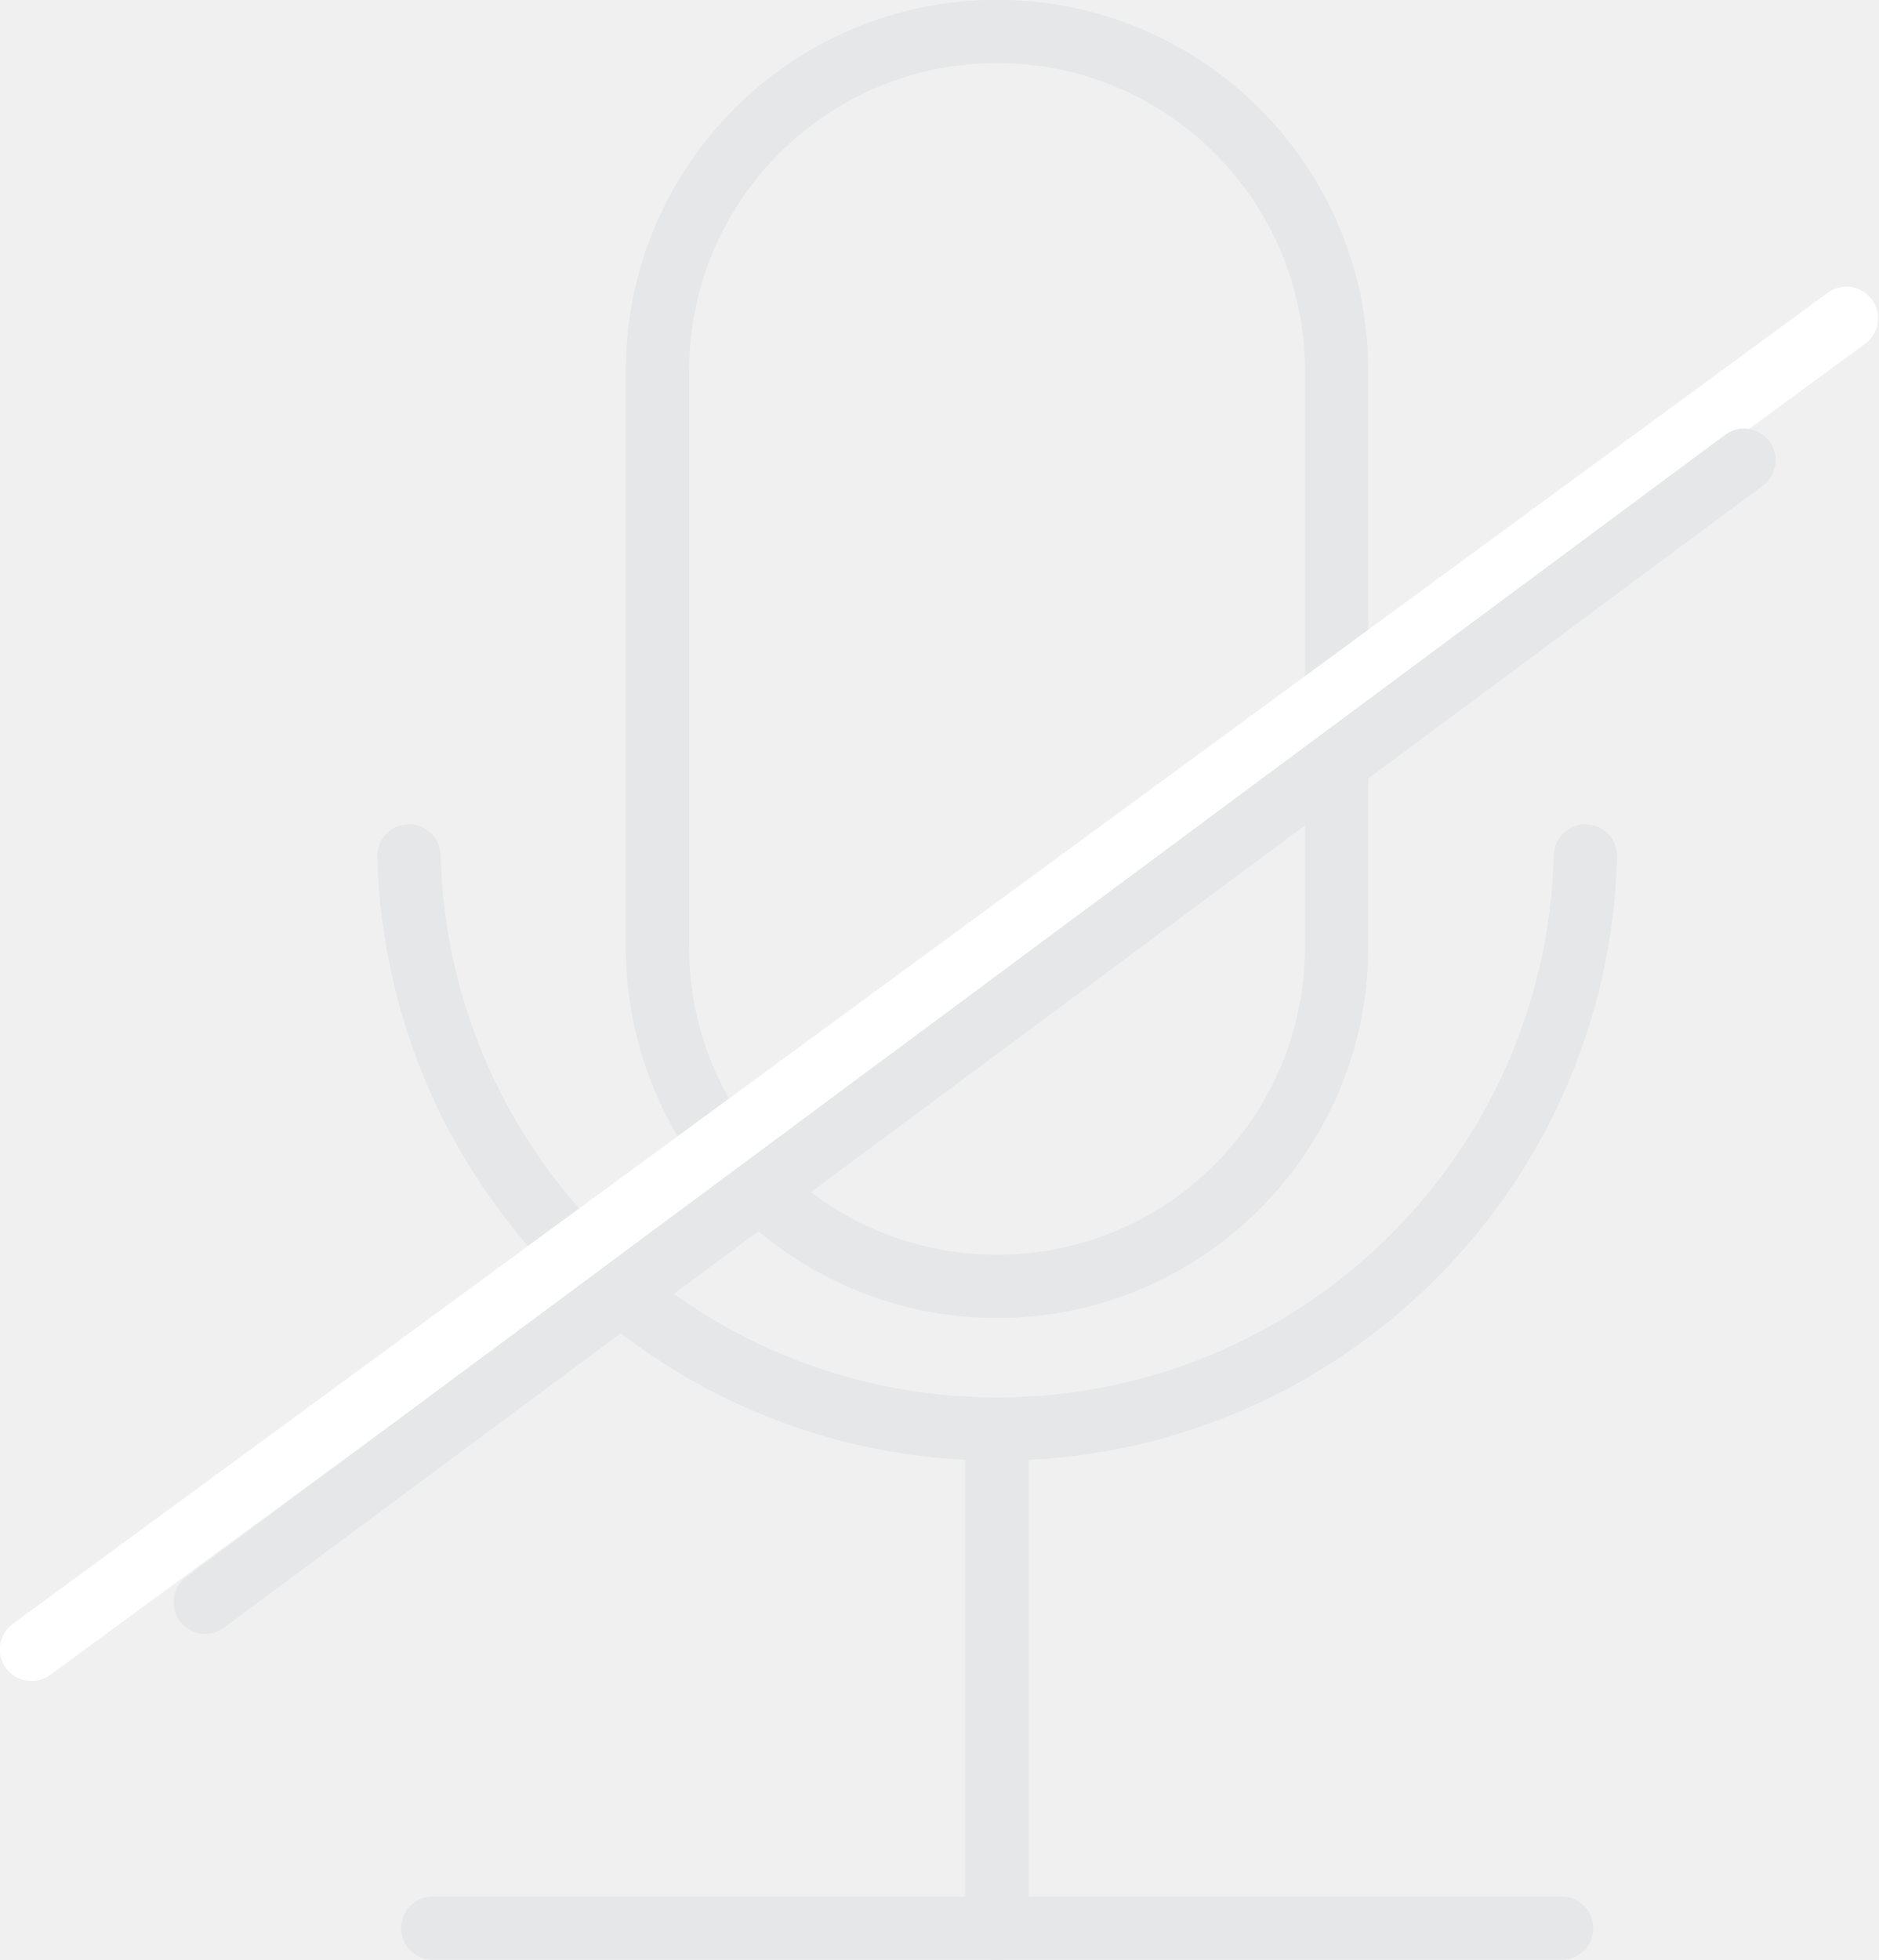
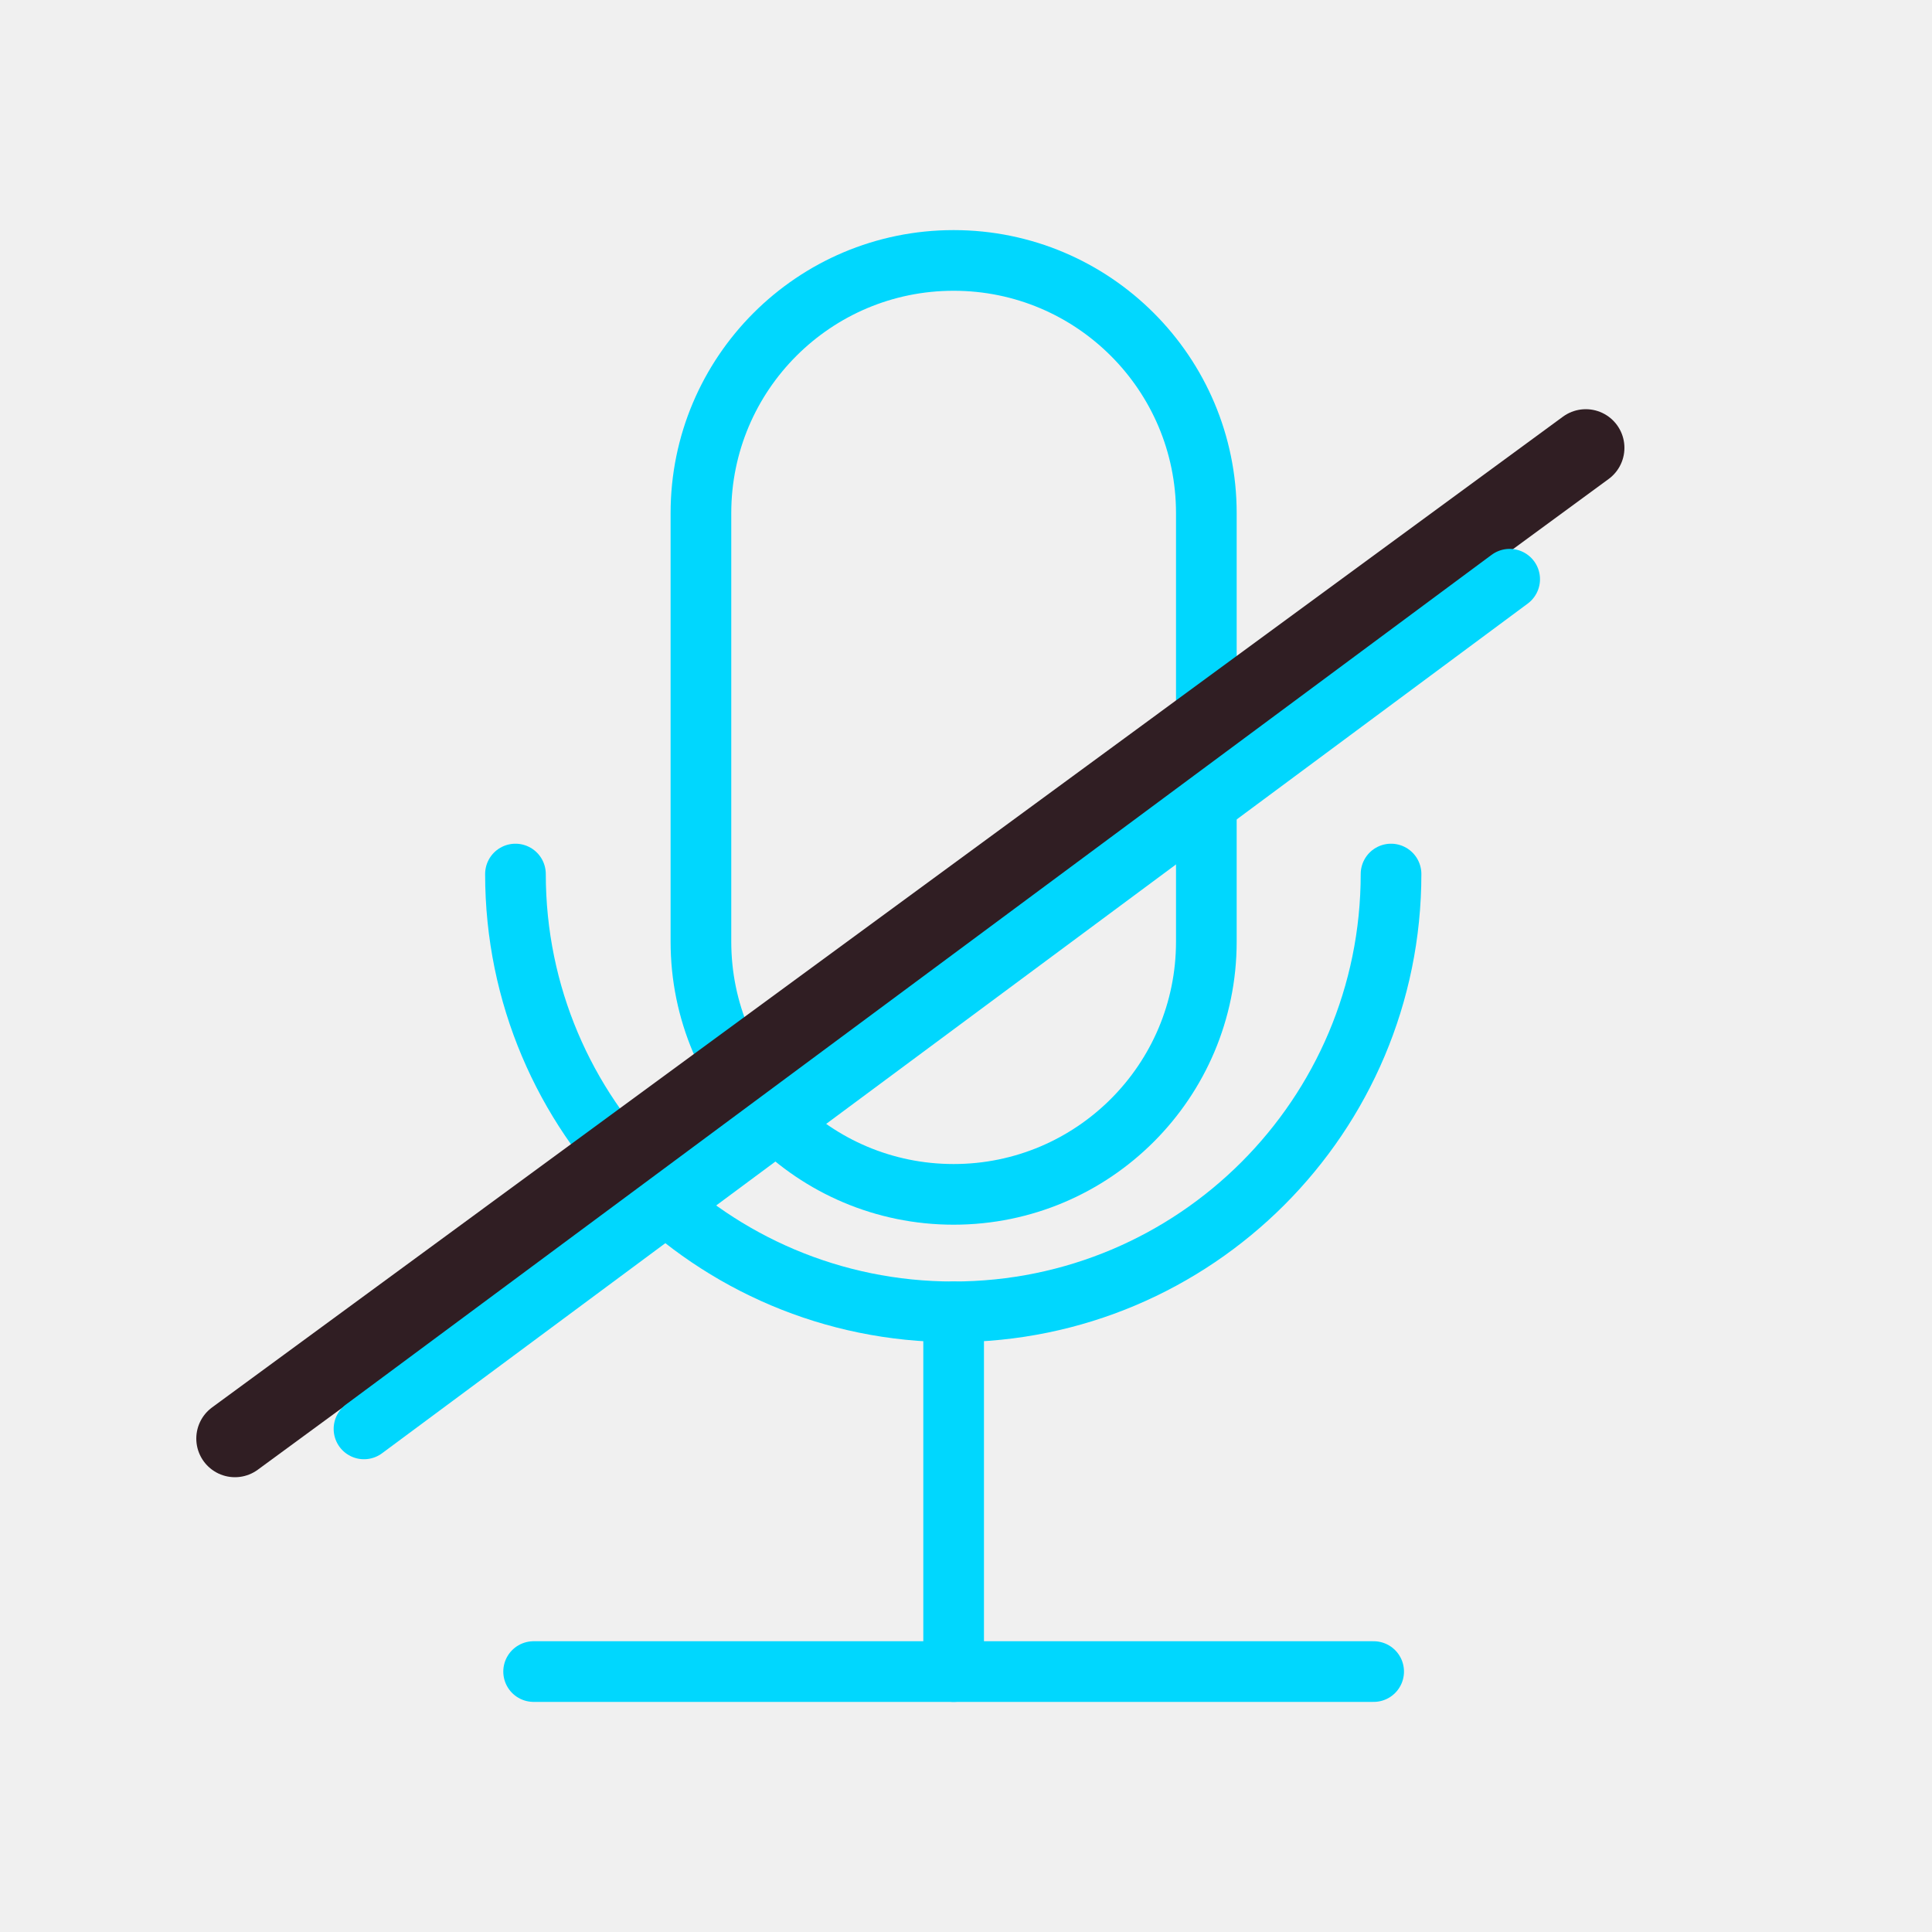
- <svg xmlns="http://www.w3.org/2000/svg" id="Layer_1" data-name="Layer 1" viewBox="0 0 46.57 48.59">
+ <svg xmlns="http://www.w3.org/2000/svg" id="Layer_1" data-name="Layer 1" viewBox="0 0 50 50">
+   <defs>
+     <style>.cls-1,.cls-2,.cls-3,.cls-4{fill:none;}.cls-1,.cls-2{stroke:#00d7fe;stroke-width:1.57px;}.cls-1,.cls-2,.cls-4{stroke-linecap:round;}.cls-1,.cls-4{stroke-miterlimit:10;}.cls-2{stroke-linejoin:round;}.cls-4{stroke:#301e23;stroke-width:2px;}</style>
+   </defs>
  <g id="mic">
-     <rect x="16.3" y="0.78" width="16.84" height="31.11" rx="8.42" ry="8.42" style="fill:none;stroke:#e6e7e8;stroke-linecap:round;stroke-miterlimit:10;stroke-width:1.569px" />
-     <path d="M39.59,21.93a14.59,14.59,0,0,1-29.17,0" transform="translate(-0.28 -0.71)" style="fill:none;stroke:#e6e7e8;stroke-linecap:round;stroke-linejoin:round;stroke-width:1.569px" />
-     <line x1="24.72" y1="35.81" x2="24.72" y2="47.8" style="fill:none;stroke:#e6e7e8;stroke-linecap:round;stroke-linejoin:round;stroke-width:1.569px" />
-     <line x1="10.73" y1="47.8" x2="38.72" y2="47.8" style="fill:none;stroke:#e6e7e8;stroke-linecap:round;stroke-linejoin:round;stroke-width:1.569px" />
+     <rect class="cls-1" x="18.14" y="6.74" width="13.08" height="24.17" rx="6.54" ry="6.54" />
+     <path class="cls-2" d="M36,22.65a11.33,11.33,0,0,1-22.66,0" transform="translate(0 -0.03)" />
+     <line class="cls-2" x1="24.68" y1="33.95" x2="24.68" y2="43.26" />
+     <line class="cls-2" x1="13.81" y1="43.26" x2="35.55" y2="43.26" />
  </g>
-   <line x1="0.78" y1="40.89" x2="45.78" y2="7.89" style="fill:none;stroke:#fff;stroke-linecap:round;stroke-miterlimit:10;stroke-width:1.569px" />
-   <line x1="5.09" y1="39.72" x2="43.24" y2="11.41" style="fill:none;stroke:#e6e7e8;stroke-linecap:round;stroke-miterlimit:10;stroke-width:1.569px" />
+   <rect class="cls-3" width="50" height="50" />
+   <line class="cls-4" x1="6.08" y1="37.23" x2="41.04" y2="11.59" />
+   <line class="cls-1" x1="9.42" y1="36.98" x2="39.07" y2="14.99" />
</svg>
